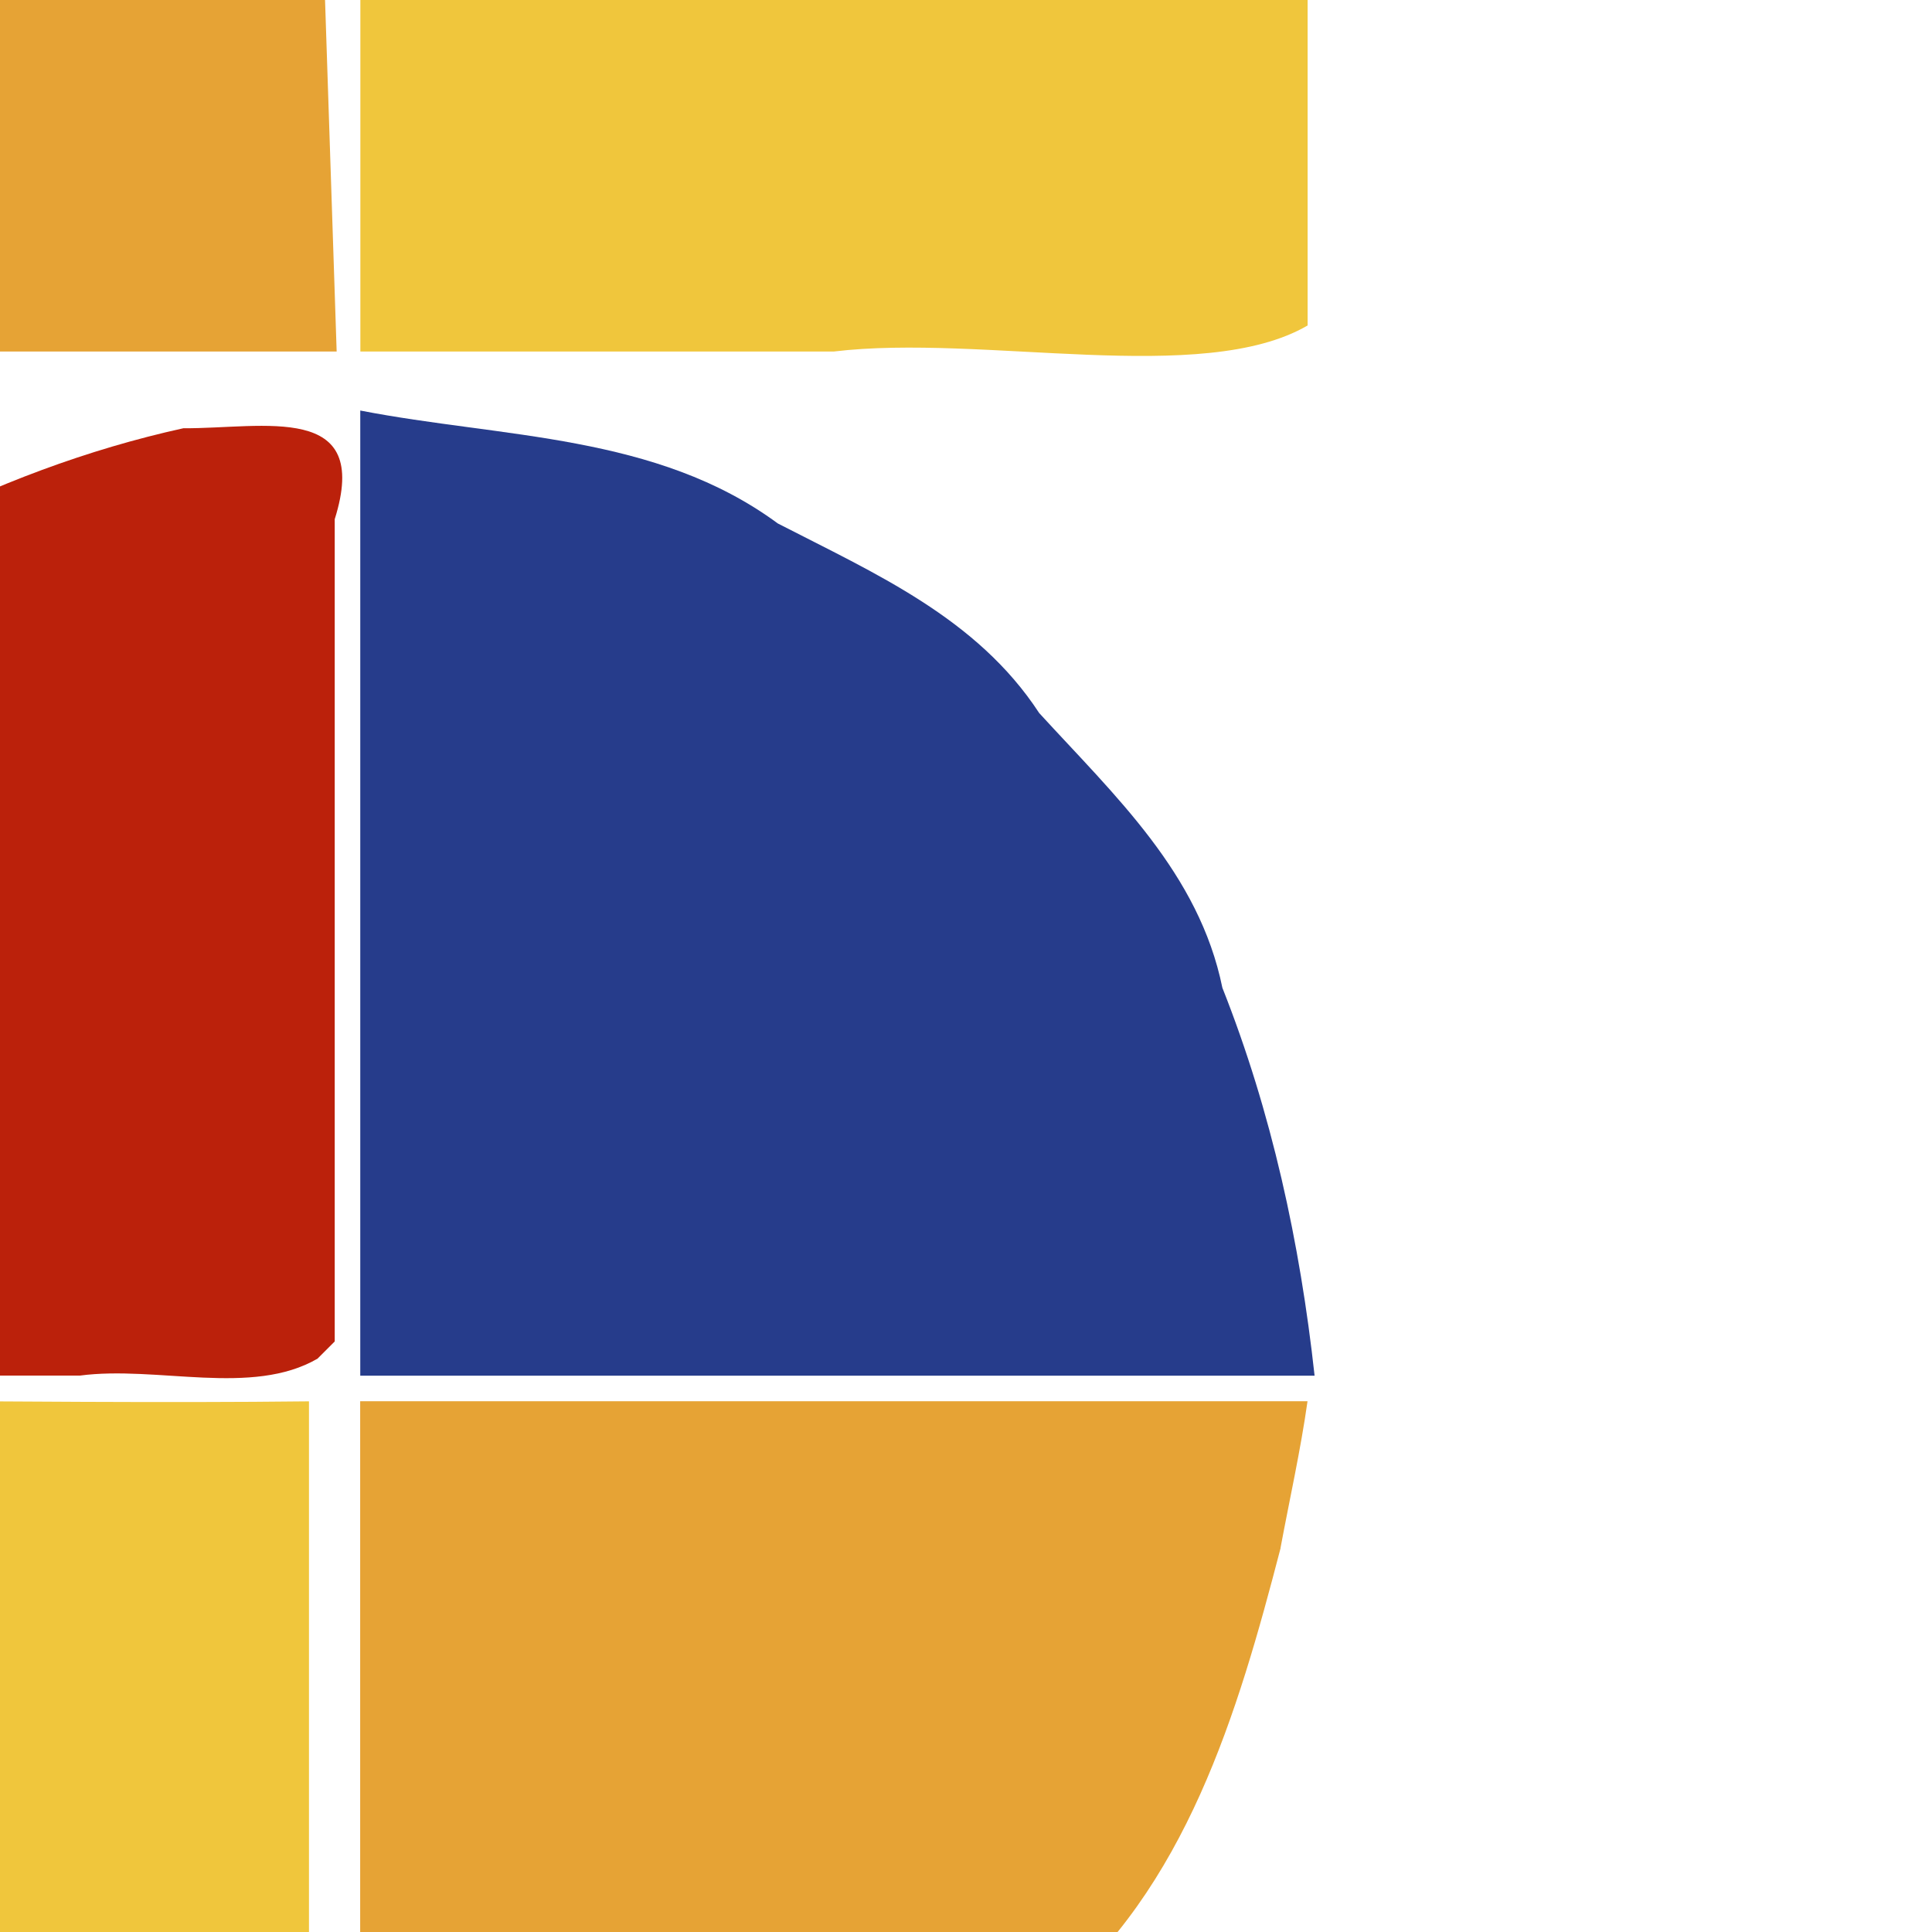
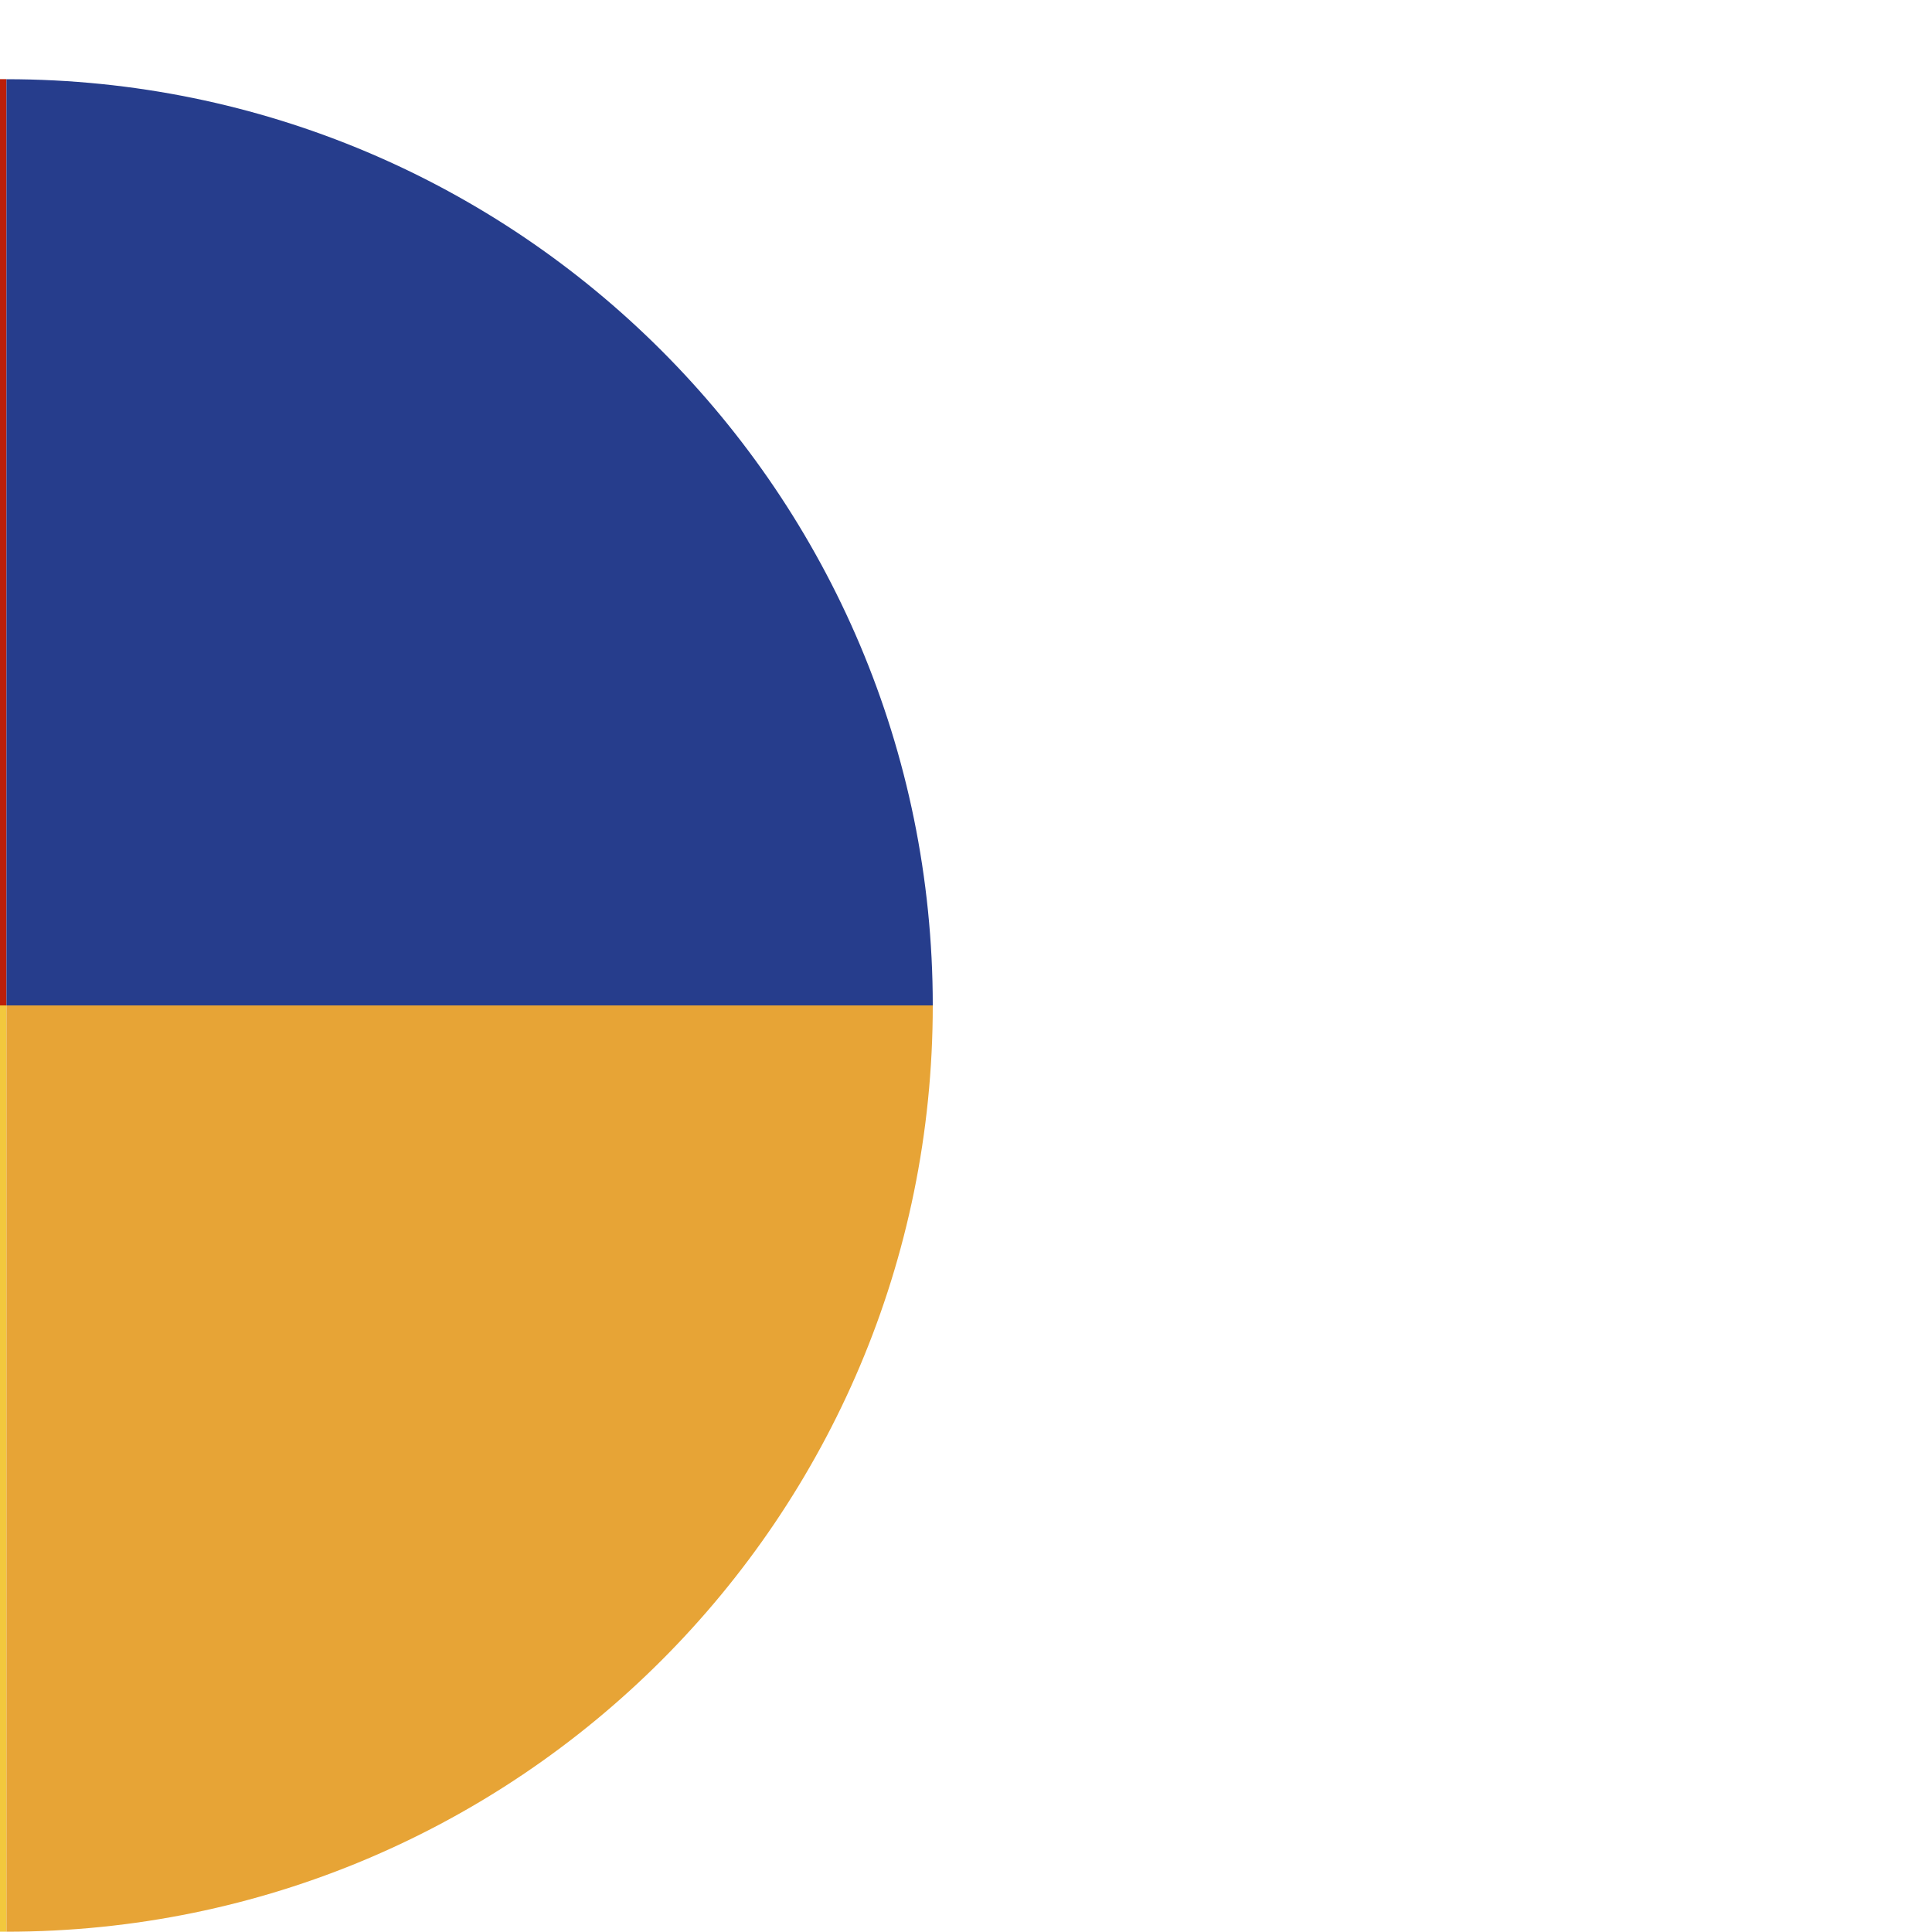
<svg xmlns="http://www.w3.org/2000/svg" width="20mm" height="20mm" viewBox="0 0 20 20" version="1.1" id="svg5" xml:space="preserve">
  <defs id="defs2" />
  <g id="layer1" transform="translate(-19.57864,-99.96064)">
-     <g id="g669" transform="matrix(0,-1.001732,1.001732,0,-99.12157,145.4568)">
-       <path style="fill:#f0c63c;stroke-width:0.265" d="m -52.142,131.646 c 3.003,1.498 1.452,-2.575 1.809,-4.288 -0.027,-5.063 -0.053,-10.127 -0.08,-15.19 -3.584,0.476 -7.369,2.362 -8.658,5.954 -0.759,1.62 -1.191,3.612 -0.749,5.394 0.354,2.644 1.945,5.274 4.189,6.695 1.091,0.623 2.205,1.326 3.489,1.436 z" id="path597" />
-       <path style="fill:#f0c63c;stroke-width:0.265" d="m -18.54,127.113 c -3.5e-5,1.632 2.1e-5,3.263 2.1e-5,4.895 3.263,0 6.526,0 9.79,0 -0.129,-2.274 0.256,-6.344 -0.195,-7.496 -0.505,1.726 -3.998,3.629 -4.832,2.267 0,-1.52 0,-3.04 0,-4.561 -1.587,0 -3.175,0 -4.763,0 0,1.632 0,3.263 0,4.895 z" id="path595" />
-       <path style="fill:#f0c63c;stroke-width:0.265" d="m 41.785,127.113 c 0.185,1.536 -0.364,3.807 0.269,4.895 3.086,0 6.171,0 9.257,0 -0.023,-2.45 0.037,-4.905 -0.037,-7.351 -0.703,1.25 -4.163,3.771 -4.726,1.919 0,-1.452 0,-2.905 0,-4.357 -1.587,0 -3.175,0 -4.763,0 0,1.632 0,3.263 0,4.895 z" id="path593" />
-       <path style="fill:#f0c63c;stroke-width:0.265" d="m 96.553,129.626 c 0.091,0.748 -0.181,1.858 0.134,2.381 3.219,0 6.437,0 9.656,0 0,-1.587 0,-3.175 0,-4.763 -3.218,0 -6.437,0 -9.655,0 -0.331,0.759 -0.03,1.591 -0.134,2.381 z" id="path591" />
-       <path style="fill:#f0c63c;stroke-width:0.265" d="m -39.066,120.568 c -0.787,1.565 0.871,1.045 1.831,1.121 1.41,-0.107 3.504,0.63 3.456,-1.542 0.326,-2.298 3.433,-2.411 4.126,-3.829 0,-1.314 0,-2.627 0,-3.941 -2.527,-0.022 -5.141,1.016 -6.771,3.005 -1.607,1.238 -2.128,3.319 -2.643,5.186 z" id="path589" />
-       <path style="fill:#f0c63c;stroke-width:0.265" d="m 1.197,120.829 c -0.663,1.448 1.318,0.661 2.134,0.86 2.411,0 4.822,0 7.233,0 0,-3.111 0,-6.223 0,-9.334 -2.489,-0.005 -4.843,1.104 -6.557,2.89 -1.494,1.502 -2.535,3.475 -2.81,5.584 z" id="path587" />
-       <path style="fill:#f0c63c;stroke-width:0.265" d="m 21.544,120.564 c -0.788,1.568 0.869,1.05 1.831,1.124 2.52,0 5.041,0 7.561,0 -0.035,-3.097 0.074,-6.221 -0.062,-9.299 -2.066,-0.152 -4.514,0.796 -6.084,2.31 -1.455,1.379 -2.621,3.05 -3.031,5.047 -0.076,0.272 -0.146,0.544 -0.215,0.818 z" id="path585" />
-       <path style="fill:#f0c63c;stroke-width:0.265" d="m 62.951,116.926 c 0,1.587 0,3.175 0,4.763 3.263,0 6.526,0 9.79,0 0,-3.175 0,-6.35 0,-9.525 -3.263,0 -6.526,0 -9.79,0 0,1.587 0,3.175 0,4.763 z" id="path583" />
-       <path style="fill:#f0c63c;stroke-width:0.265" d="m 86.499,116.926 c -2e-5,1.587 -4e-5,3.175 -6e-5,4.763 3.29,0 6.581,0 9.871,0 -0.152,-3.173 -0.371,-6.346 -0.346,-9.525 -3.175,0 -6.35,0 -9.525,0 0,1.587 0,3.175 0,4.763 z" id="path358" />
-       <path style="fill:#e6a335;stroke-width:0.265" d="m -23.918,131.048 c 0.052,0.32 0.104,0.64 0.156,0.959 1.388,0 2.776,0 4.164,0 0,-3.263 0,-6.526 0,-9.79 -3.263,0 -6.526,0 -9.79,0 0,1.52 0,3.04 0,4.559 0.53,0.371 1.635,0.23 2.387,0.403 1.362,0.915 2.967,2.104 3.083,3.867 z" id="path579" />
-       <path style="fill:#e6a335;stroke-width:0.265" d="m 9.011,131.722 c 0.517,0.096 1.032,0.212 1.553,0.285 0,-3.263 0,-6.526 0,-9.79 -3.175,0 -6.35,0 -9.525,0 0.025,1.178 0.456,2.301 0.719,3.442 1.261,2.98 4.041,5.412 7.254,6.063 z" id="path577" />
-       <path style="fill:#e6a335;stroke-width:0.265" d="m 29.421,131.728 c 0.505,0.094 1.007,0.207 1.516,0.279 0,-3.263 0,-6.526 0,-9.79 -2.613,0 -5.227,0 -7.84,0 -0.672,0.133 -2.168,-0.446 -1.639,0.726 0.074,1.278 0.469,2.462 1.062,3.59 0.314,1.238 1.344,1.969 2.22,2.81 1.163,1.41 2.973,1.942 4.681,2.386 z" id="path575" />
-       <path style="fill:#e6a335;stroke-width:0.265" d="m 96.553,124.467 c 0,0.75 0,1.499 0,2.249 1.587,0 3.175,0 4.763,0 0,-1.499 0,-2.999 0,-4.498 -1.498,0 -2.996,0 -4.494,0 -0.603,0.236 -0.107,1.571 -0.268,2.249 z" id="path571" />
-       <path style="fill:#e6a335;stroke-width:0.265" d="m -18.54,117.059 c 0,1.632 0,3.263 0,4.895 1.587,0 3.175,0 4.763,0 0,-0.915 0,-1.83 0,-2.745 0.12,-0.699 -0.237,-1.874 0.173,-2.282 0.943,-0.141 1.782,0.17 2.584,0.647 1.189,0.295 1.587,1.506 2.27,2.386 0,-2.599 0,-5.197 0,-7.796 -3.263,0 -6.526,0 -9.79,0 0,1.632 0,3.263 0,4.895 z" id="path569" />
-       <path style="fill:#e6a335;stroke-width:0.265" d="m 41.785,117.069 v 2e-5 c 3e-5,1.635 6e-5,3.27 9e-5,4.905 1.543,-0.051 3.087,-0.102 4.63,-0.153 0.041,-1.341 0.083,-2.681 0.124,-4.022 -0.374,-1.777 2.004,-0.423 2.824,-0.056 1.021,0.371 1.405,1.375 1.944,2.225 10e-4,-2.602 10e-4,-5.203 0.002,-7.805 -3.175,0 -6.35,0 -9.525,0 0,1.635 0,3.27 0,4.905 z" id="path565" />
-       <path style="fill:#f4cf5a;stroke-width:0.265" d="m 24.038,128.899 c 0.046,0.047 0.973,1.137 0.74,0.546 -0.539,-0.566 -2.022,-1.891 -0.74,-0.546 z" id="path461" />
-       <path style="fill:#f4cf5a;stroke-width:0.265" d="m -37.061,115.785 c 0.353,0.123 0.771,-0.698 1.09,-0.94 1.417,-1.47 -0.673,0.447 -1.09,0.94 z" id="path427" />
-       <path style="fill:#263c8b;stroke-width:0.265" d="m -50.026,127.143 c 0,1.149 0,2.299 0,3.448 -0.048,0.881 -0.198,1.879 0.991,1.338 1.298,-0.009 2.417,-0.613 3.544,-1.187 1.517,-0.477 2.33,-1.911 3.429,-2.956 1.132,-1.605 1.655,-3.621 1.886,-5.569 -3.283,0 -6.566,0 -9.85,0 0,1.642 0,3.283 0,4.925 z" id="path501" />
-       <path style="fill:#263c8b;stroke-width:0.265" d="m -39.178,127.113 c 0,1.632 0,3.263 0,4.895 1.252,0 2.504,0 3.756,0 0.997,0.241 1.489,-0.166 1.506,-1.184 0.08,-0.904 0.548,-1.604 1.198,-2.208 0.649,-1.106 1.997,-1.204 3.065,-1.707 0,-1.564 0,-3.127 0,-4.691 -3.175,0 -6.35,0 -9.525,0 0,1.632 0,3.263 0,4.895 z" id="path499" />
-       <path style="fill:#263c8b;stroke-width:0.265" d="m -8.486,127.125 c 0,1.233 0,2.466 0,3.699 -0.434,1.515 0.759,1.226 1.828,0.815 1.455,-0.653 3.227,-0.964 4.258,-2.28 0.902,-0.887 1.828,-1.756 2.217,-2.998 0.815,-1.241 0.816,-2.722 1.025,-4.142 -3.11,0 -6.219,0 -9.329,0 0,1.636 0,3.271 0,4.907 z" id="path497" />
-       <path style="fill:#263c8b;stroke-width:0.265" d="m 10.828,127.147 c 3.15e-4,1.643 4.5e-5,3.286 1.35e-4,4.929 1.318,-0.231 2.727,-0.146 3.903,-0.874 1.118,-0.401 2.092,-1.022 2.888,-1.909 1.095,-0.775 1.709,-1.936 2.348,-3.078 0.542,-1.238 0.761,-2.656 0.915,-3.997 -3.351,0 -6.703,0 -10.054,0 0,1.643 0,3.286 0,4.929 z" id="path495" />
-       <path style="fill:#263c8b;stroke-width:0.265" d="m 31.201,127.149 c 0,1.644 0,3.287 0,4.931 1.37,-0.15 2.725,-0.444 4.009,-0.953 1.183,-0.241 1.984,-1.111 2.839,-1.893 0.983,-0.642 1.441,-1.695 1.959,-2.701 0.927,-1.258 0.881,-2.842 1.167,-4.315 -3.325,0 -6.649,0 -9.974,0 0,1.644 0,3.287 0,4.931 z" id="path493" />
-       <path style="fill:#263c8b;stroke-width:0.265" d="m 51.839,127.113 c 0,0.961 0,1.921 0,2.882 0.207,0.622 -0.478,2.136 0.474,2.013 1.632,-0.346 3.432,-0.475 4.779,-1.562 1.689,-0.835 2.739,-2.47 3.622,-4.075 0.781,-1.258 0.822,-2.724 0.988,-4.152 -3.288,0 -6.576,0 -9.863,0 0,1.632 0,3.263 0,4.895 z" id="path491" />
-       <path style="fill:#263c8b;stroke-width:0.265" d="m 62.951,127.113 c 0,1.632 0,3.263 0,4.895 3.263,0 6.526,0 9.79,0 0,-3.263 0,-6.526 0,-9.79 -3.263,0 -6.526,0 -9.79,0 0,1.632 0,3.263 0,4.895 z" id="path489" />
-       <path style="fill:#263c8b;stroke-width:0.265" d="m 86.499,127.113 c 0,1.632 0,3.263 0,4.895 3.263,0 6.526,0 9.79,0 0,-3.263 0,-6.526 0,-9.79 -3.263,0 -6.526,0 -9.79,0 0,1.632 0,3.263 0,4.895 z" id="path354" />
-       <path style="fill:#bb210b;stroke-width:0.265" d="m 73.005,129.488 c 2e-5,0.84 3e-5,1.68 5e-5,2.519 3.27,0 6.54,0 9.809,0 -0.051,-1.632 -0.102,-3.263 -0.152,-4.895 -3.219,-0.048 -6.438,-0.096 -9.657,-0.144 0,0.84 0,1.68 0,2.52 z" id="path485" />
-       <path style="fill:#bb210b;stroke-width:0.265" d="m -23.838,121.49 h 10e-6 c 0.002,0.154 0.004,0.309 0.006,0.463 1.033,0 2.066,0 3.099,0 1.105,0.255 1.413,-0.2 1.061,-1.24 0.003,-1.126 -0.402,-2.132 -0.955,-3.094 -0.371,-1.114 -1.175,-1.918 -2.018,-2.695 -0.686,-0.933 -1.74,-1.335 -2.765,-1.778 -1.206,-0.751 -2.607,-0.835 -3.979,-1.015 0,1.557 0,3.113 0,4.67 1.242,0.385 2.687,0.342 3.636,1.347 1.229,0.649 1.567,2.105 1.915,3.343 z" id="path483" />
-       <path style="fill:#bb210b;stroke-width:0.265" d="m -8.31,121.777 0.081,0.082 0.095,0.095 c 2.452,0 4.905,0 7.357,0 0.766,-0.052 2.054,0.347 1.485,-0.858 -0.038,-1.623 -0.871,-3.016 -1.493,-4.47 -0.822,-1.096 -2.021,-1.92 -2.989,-2.912 -1.423,-0.797 -3.102,-1.22 -4.713,-1.537 0,2.381 0,4.761 0,7.142 0.106,0.8 -0.22,1.778 0.176,2.458 z" id="path481" />
-       <path style="fill:#bb210b;stroke-width:0.265" d="m 11.093,117.035 c 0,1.639 0,3.279 0,4.918 3.226,0 6.453,0 9.679,0 0.169,-1.391 -0.625,-3.56 -1.403,-4.957 -0.609,-1.438 -2.011,-2.232 -3.075,-3.302 -1.572,-0.872 -3.415,-1.301 -5.201,-1.577 0,1.639 0,3.279 0,4.918 z" id="path479" />
-       <path style="fill:#bb210b;stroke-width:0.265" d="m 31.378,121.777 0.082,0.082 0.095,0.095 c 2.832,0 5.665,0 8.497,0 1.217,0.383 0.935,-0.733 0.94,-1.564 -0.434,-1.973 -1.456,-3.875 -2.771,-5.414 -2.007,-1.622 -4.437,-2.653 -7.019,-2.844 0,2.396 0,4.792 0,7.188 0.106,0.8 -0.22,1.778 0.176,2.458 z" id="path477" />
-       <path style="fill:#bb210b;stroke-width:0.265" d="m 51.839,117.059 c 0,1.632 0,3.263 0,4.895 2.796,0 5.591,0 8.387,0 0.927,0.075 1.855,0.151 1.353,-1.043 -0.01,-1.141 -0.378,-2.178 -0.936,-3.161 -0.455,-1.486 -1.737,-2.398 -2.739,-3.504 -1.762,-1.198 -3.938,-1.904 -6.064,-2.082 0,1.632 0,3.263 0,4.895 z" id="path475" />
-       <path style="fill:#bb210b;stroke-width:0.265" d="m 96.553,114.677 c 0,0.838 0,1.676 0,2.514 3.263,0 6.526,0 9.79,0 0,-1.676 0,-3.351 0,-5.027 -3.263,0 -6.526,0 -9.79,0 0,0.838 0,1.676 0,2.514 z" id="path473" />
-       <path style="fill:#bb210b;stroke-width:0.265" d="m -50.026,114.522 c 0,0.801 0,1.603 0,2.405 2.74,0 5.48,0 8.221,0 -0.67,-1.344 -1.957,-2.215 -3.02,-3.232 -1.532,-0.85 -3.328,-1.281 -5.069,-1.555 -0.308,0.483 -0.045,1.64 -0.132,2.382 z" id="path352" />
+     <g id="g1373" transform="translate(0.7396094,0.2776736)">
+       <path id="path27" style="fill:#263d8c;fill-opacity:1;stroke-width:0.32;stroke-linecap:square;stroke-miterlimit:5.5;paint-order:stroke fill markers" d="m 18.906,181.916 a 9.589,9.589 0 0 1 9.589,9.589 H 18.906 Z" />
+       <path id="path28" style="fill:#f2c83d;fill-opacity:1;stroke-width:0.32;stroke-linecap:square;stroke-miterlimit:5.5;paint-order:stroke fill markers" d="m 9.317,191.505 a 9.589,9.589 0 0 0 9.589,9.589 9.589,9.589 0 0 0 9.589,-9.589 h -9.589 z" />
+       <path id="path29" style="fill:#bb1f09;fill-opacity:1;stroke-width:0.32;stroke-linecap:square;stroke-miterlimit:5.5;paint-order:stroke fill markers" d="m 9.317,191.505 h 4.794 v -8.304 a 9.589,9.589 0 0 0 -4.794,8.304 z" />
+       <path id="path36" style="fill:#bb1f09;fill-opacity:1;stroke-width:0.32;stroke-linecap:square;stroke-miterlimit:5.5;paint-order:stroke fill markers" d="m 9.317,130.276 a 9.589,9.589 0 0 1 9.589,-9.589 v 9.589 z" />
+       <path id="path37" style="fill:#263d8c;fill-opacity:1;stroke-width:0.32;stroke-linecap:square;stroke-miterlimit:5.5;paint-order:stroke fill markers" d="m 18.906,120.687 a 9.589,9.589 0 0 1 9.589,9.589 H 18.906 Z" />
+       <path id="path38" style="fill:#f2c83d;fill-opacity:1;stroke-width:0.32;stroke-linecap:square;stroke-miterlimit:5.5;paint-order:stroke fill markers" d="M 18.906,139.864 A 9.589,9.589 0 0 1 9.317,130.276 H 18.906 Z" />
+       <path id="path39" style="fill:#e7a436;fill-opacity:1;stroke-width:0.32;stroke-linecap:square;stroke-miterlimit:5.5;paint-order:stroke fill markers" d="m 28.495,130.276 a 9.589,9.589 0 0 1 -9.589,9.589 v -9.589 z" />
+       <path id="path40" style="fill:#bb1f09;fill-opacity:1;stroke-width:0.32;stroke-linecap:square;stroke-miterlimit:5.5;paint-order:stroke fill markers" d="m 9.317,110.091 a 9.589,9.589 0 0 1 9.589,-9.589 v 9.589 z" />
+       <path id="path41" style="fill:#263d8c;fill-opacity:1;stroke-width:0.32;stroke-linecap:square;stroke-miterlimit:5.5;paint-order:stroke fill markers" d="m 18.906,100.503 a 9.589,9.589 0 0 1 9.589,9.589 H 18.906 Z" />
+       <path id="path42" style="fill:#f2c83d;fill-opacity:1;stroke-width:0.32;stroke-linecap:square;stroke-miterlimit:5.5;paint-order:stroke fill markers" d="M 18.906,119.68 A 9.589,9.589 0 0 1 9.317,110.091 H 18.906 Z" />
+       <path id="path43" style="fill:#e7a436;fill-opacity:1;stroke-width:0.32;stroke-linecap:square;stroke-miterlimit:5.5;paint-order:stroke fill markers" d="m 28.495,110.091 a 9.589,9.589 0 0 1 -9.589,9.589 v -9.589 z" />
+       <rect style="fill:#bb1f09;fill-opacity:1;stroke:none;stroke-width:0.32;stroke-linecap:square;stroke-miterlimit:5.5;paint-order:stroke fill markers" id="rect26" width="9.589" height="4.794" x="-69.723" y="23.7" transform="rotate(-90)" />
+       <rect style="fill:#263d8c;fill-opacity:1;stroke:none;stroke-width:0.32;stroke-linecap:square;stroke-miterlimit:5.5;paint-order:stroke fill markers" id="rect45" width="9.589" height="9.589" x="-79.312" y="18.906" transform="rotate(-90)" />
+       <rect style="fill:#f2c83d;fill-opacity:1;stroke:none;stroke-width:0.32;stroke-linecap:square;stroke-miterlimit:5.5;paint-order:stroke fill markers" id="rect46" width="9.589" height="9.589" x="-79.312" y="9.317" transform="rotate(-90)" />
+       <rect style="fill:#e7a436;fill-opacity:1;stroke:none;stroke-width:0.32;stroke-linecap:square;stroke-miterlimit:5.5;paint-order:stroke fill markers" id="rect27" width="4.794" height="4.794" x="-49.2" y="18.906" transform="rotate(-90)" />
+       <rect style="fill:#bb1f09;fill-opacity:1;stroke:none;stroke-width:0.32;stroke-linecap:square;stroke-miterlimit:5.5;paint-order:stroke fill markers" id="rect47" width="9.589" height="4.794" x="-49.2" y="9.317" transform="rotate(-90)" />
+       <rect style="fill:#263d8c;fill-opacity:1;stroke:none;stroke-width:0.32;stroke-linecap:square;stroke-miterlimit:5.5;paint-order:stroke fill markers" id="rect50" width="9.589" height="9.589" x="-58.789" y="18.906" transform="rotate(-90)" />
+       <rect style="fill:#f2c83d;fill-opacity:1;stroke:none;stroke-width:0.32;stroke-linecap:square;stroke-miterlimit:5.5;paint-order:stroke fill markers" id="rect51" width="9.589" height="9.589" x="-58.789" y="9.317" transform="rotate(-90)" />
+       <rect style="fill:#f2c83d;fill-opacity:1;stroke:none;stroke-width:0.32;stroke-linecap:square;stroke-miterlimit:5.5;paint-order:stroke fill markers" id="rect52" width="9.589" height="4.794" x="-49.2" y="23.7" transform="rotate(-90)" />
+       <path id="rect33" style="fill:#e7a436;fill-opacity:1;stroke:none;stroke-width:0.32;stroke-linecap:square;stroke-miterlimit:5.5;paint-order:stroke fill markers" d="m 9.317,160.049 h 9.589 v -4.795 h -4.795 a 4.794,4.794 0 0 1 4.795,-4.794 H 9.317 Z" />
+       <path id="rect34" style="fill:#f2c83d;fill-opacity:1;stroke-width:0.32;stroke-linecap:square;stroke-miterlimit:5.5;paint-order:stroke fill markers" d="m 18.906,160.049 h 9.589 v -9.589 h -9.589 a 4.794,4.794 0 0 1 4.794,4.794 h -4.794 z" />
+       <path id="path34" style="fill:#bb1f09;fill-opacity:1;stroke-width:0.32;stroke-linecap:square;stroke-miterlimit:5.5;paint-order:stroke fill markers" d="m 9.317,150.46 a 9.589,9.589 0 0 1 9.589,-9.589 v 9.589 z" />
+       <path id="path35" style="fill:#263d8c;fill-opacity:1;stroke-width:0.32;stroke-linecap:square;stroke-miterlimit:5.5;paint-order:stroke fill markers" d="m 18.906,140.871 a 9.589,9.589 0 0 1 9.589,9.589 H 18.906 Z" />
+       <path id="rect43" style="fill:#e7a436;fill-opacity:1;stroke-width:0.32;stroke-linecap:square;stroke-miterlimit:5.5;paint-order:stroke fill markers" d="m 9.317,99.496 h 9.589 v -4.795 h -4.795 a 4.794,4.794 0 0 1 4.795,-4.794 H 9.317 Z" />
+       <path id="rect44" style="fill:#f2c83d;fill-opacity:1;stroke-width:0.32;stroke-linecap:square;stroke-miterlimit:5.5;paint-order:stroke fill markers" d="m 18.906,99.496 h 9.589 v -9.589 h -9.589 a 4.794,4.794 0 0 1 4.794,4.794 h -4.794 z" />
+       <path id="path44" style="fill:#bb1f09;fill-opacity:1;stroke-width:0.32;stroke-linecap:square;stroke-miterlimit:5.5;paint-order:stroke fill markers" d="M 9.317,89.907 A 9.589,9.589 0 0 1 18.906,80.318 v 9.589 z" />
+       <path id="path45" style="fill:#263d8c;fill-opacity:1;stroke-width:0.32;stroke-linecap:square;stroke-miterlimit:5.5;paint-order:stroke fill markers" d="m 18.906,80.318 a 9.589,9.589 0 0 1 9.589,9.589 H 18.906 Z" />
+       <path id="path30" style="fill:#f2c83d;fill-opacity:1;stroke-width:0.32;stroke-linecap:square;stroke-miterlimit:5.5;paint-order:stroke fill markers" d="m 9.317,170.982 a 9.589,9.589 0 0 0 9.589,9.589 v -9.589 h -3.2e-4 v 4.794 a 4.794,4.794 0 0 1 -4.794,-4.794 z" />
+       <path id="path31" style="fill:#bb1f09;fill-opacity:1;stroke-width:0.32;stroke-linecap:square;stroke-miterlimit:5.5;paint-order:stroke fill markers" d="m 9.317,170.982 h 4.794 a 4.794,4.794 0 0 1 4.794,-4.794 v 4.794 h 3.2e-4 v -9.589 a 9.589,9.589 0 0 0 -9.589,9.589 z" />
+       <path id="rect31" style="fill:#263d8c;fill-opacity:1;stroke:none;stroke-width:0.32;stroke-linecap:square;stroke-miterlimit:5.5;paint-order:stroke fill markers" d="m 18.906,180.571 h 9.589 v -4.795 a 4.794,4.794 0 0 1 -4.794,-4.794 h -4.794 z" />
+       <path id="rect32" style="fill:#e7a436;fill-opacity:1;stroke:none;stroke-width:0.32;stroke-linecap:square;stroke-miterlimit:5.5;paint-order:stroke fill markers" d="m 18.906,170.982 h 4.794 a 4.794,4.794 0 0 1 4.794,-4.794 v -4.795 h -9.589 z" />
    </g>
  </g>
</svg>
